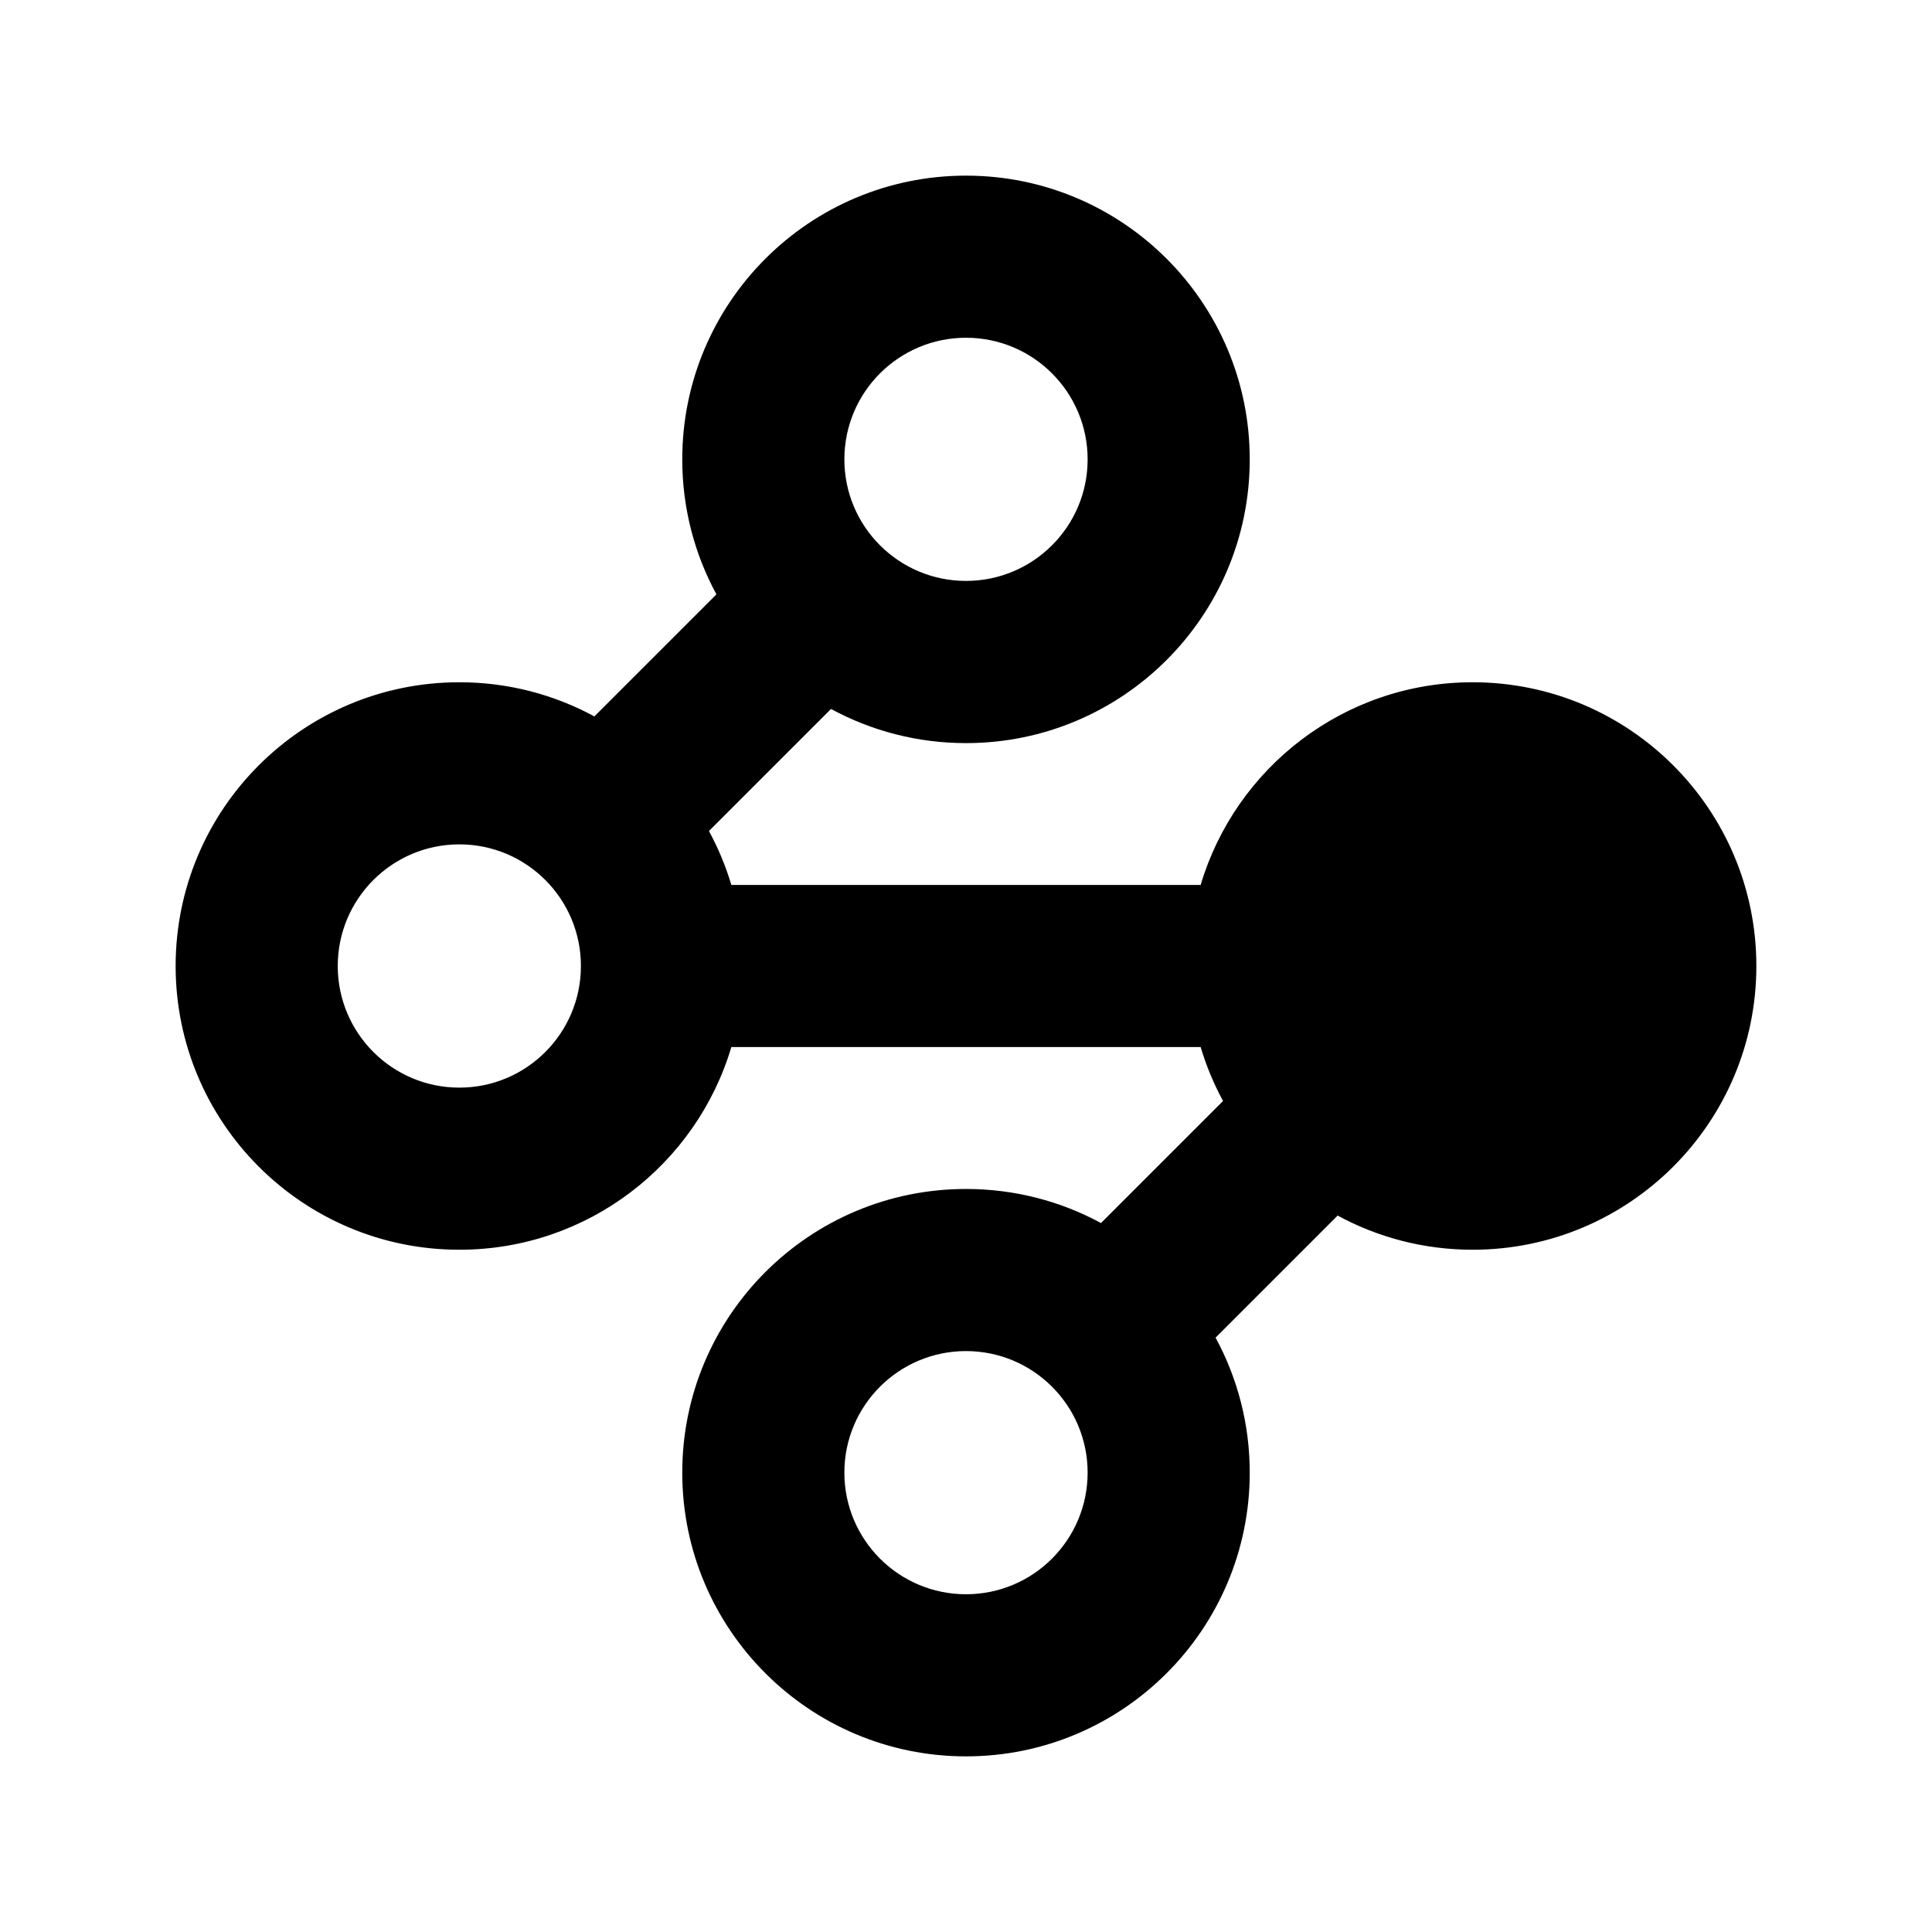
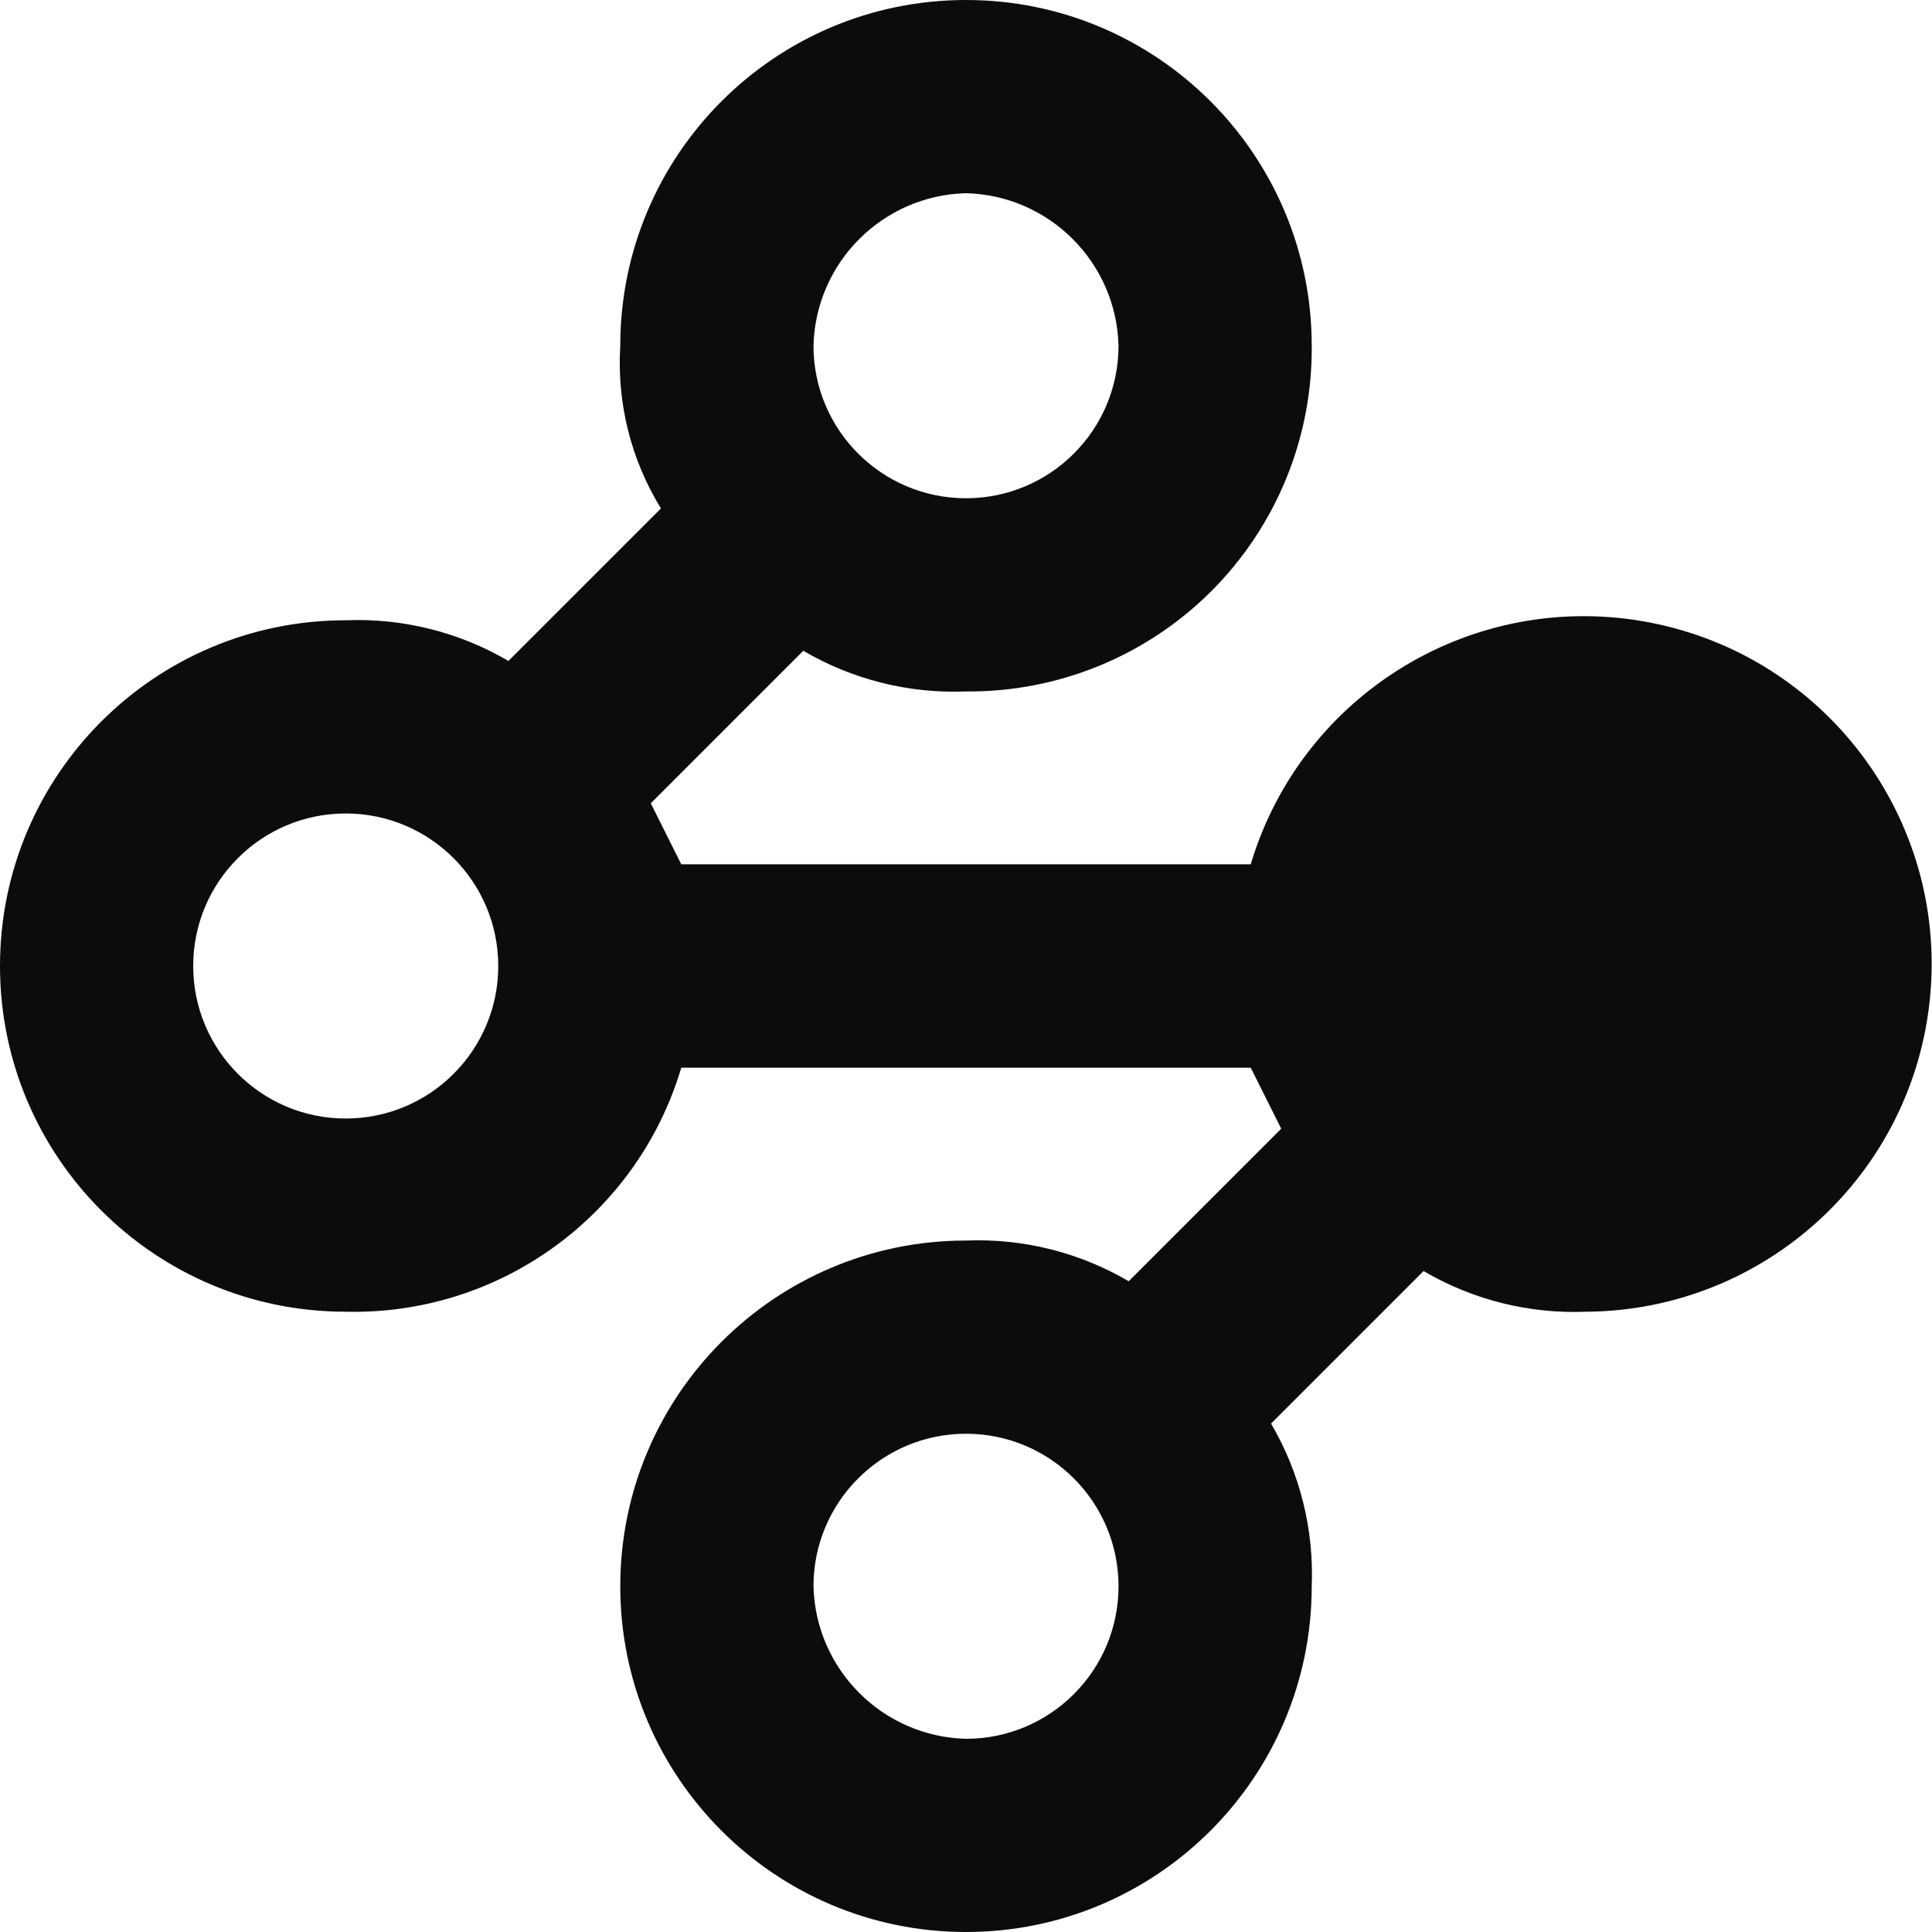
- <svg xmlns="http://www.w3.org/2000/svg" width="22" height="22" viewBox="0 0 22 22" fill="none">
-   <path fill-rule="evenodd" clip-rule="evenodd" d="M11 3.846C10.235 3.846 9.615 4.466 9.615 5.231C9.615 5.995 10.235 6.615 11 6.615C11.765 6.615 12.385 5.995 12.385 5.231C12.385 4.466 11.765 3.846 11 3.846ZM7.769 5.231C7.769 3.446 9.216 2 11 2C12.784 2 14.231 3.446 14.231 5.231C14.231 7.015 12.784 8.462 11 8.462C10.444 8.462 9.92 8.321 9.463 8.073L8.073 9.463C8.178 9.657 8.264 9.862 8.328 10.077H13.672C14.069 8.742 15.306 7.769 16.769 7.769C18.553 7.769 20 9.216 20 11C20 12.784 18.553 14.231 16.769 14.231C16.213 14.231 15.689 14.09 15.232 13.842L13.842 15.232C14.09 15.689 14.231 16.213 14.231 16.769C14.231 18.553 12.784 20 11 20C9.216 20 7.769 18.553 7.769 16.769C7.769 14.985 9.216 13.539 11 13.539C11.556 13.539 12.08 13.679 12.537 13.927L13.927 12.537C13.822 12.344 13.736 12.138 13.672 11.923H8.328C7.931 13.258 6.694 14.231 5.231 14.231C3.446 14.231 2 12.784 2 11C2 9.216 3.446 7.769 5.231 7.769C5.787 7.769 6.311 7.91 6.768 8.158L8.158 6.768C7.91 6.311 7.769 5.787 7.769 5.231ZM9.615 16.769C9.615 16.005 10.235 15.385 11 15.385C11.765 15.385 12.385 16.005 12.385 16.769C12.385 17.534 11.765 18.154 11 18.154C10.235 18.154 9.615 17.534 9.615 16.769ZM5.231 9.615C4.466 9.615 3.846 10.235 3.846 11C3.846 11.765 4.466 12.385 5.231 12.385C5.995 12.385 6.615 11.765 6.615 11C6.615 10.235 5.995 9.615 5.231 9.615Z" fill="black" />
+ <svg xmlns="http://www.w3.org/2000/svg" viewBox="0 0 19 19">
+   <path d="M11,3.4A1.54,1.54,0,0,0,9.5,4.9a1.5,1.5,0,0,0,3,0A1.54,1.54,0,0,0,11,3.4ZM7.6,4.9a3.4,3.4,0,1,1,6.8,0A3.37,3.37,0,0,1,11,8.3a2.93,2.93,0,0,1-1.6-.4L7.9,9.4l.3.6h5.6a3.42,3.42,0,1,1,3.3,4.4,2.93,2.93,0,0,1-1.6-.4L14,15.5a2.93,2.93,0,0,1,.4,1.6A3.4,3.4,0,1,1,11,13.7a2.93,2.93,0,0,1,1.6.4l1.5-1.5-.3-.6H8.2a3.36,3.36,0,0,1-3.3,2.4,3.4,3.4,0,1,1,0-6.8A2.93,2.93,0,0,1,6.5,8L8,6.5A2.73,2.73,0,0,1,7.6,4.9ZM9.5,17.1A1.5,1.5,0,1,1,11,18.6,1.54,1.54,0,0,1,9.5,17.1ZM4.9,9.5a1.5,1.5,0,0,0,0,3,1.5,1.5,0,0,0,0-3Z" transform="translate(-1.5 -1.5)" fill="#0c0c0c" fill-rule="evenodd" />
</svg>
